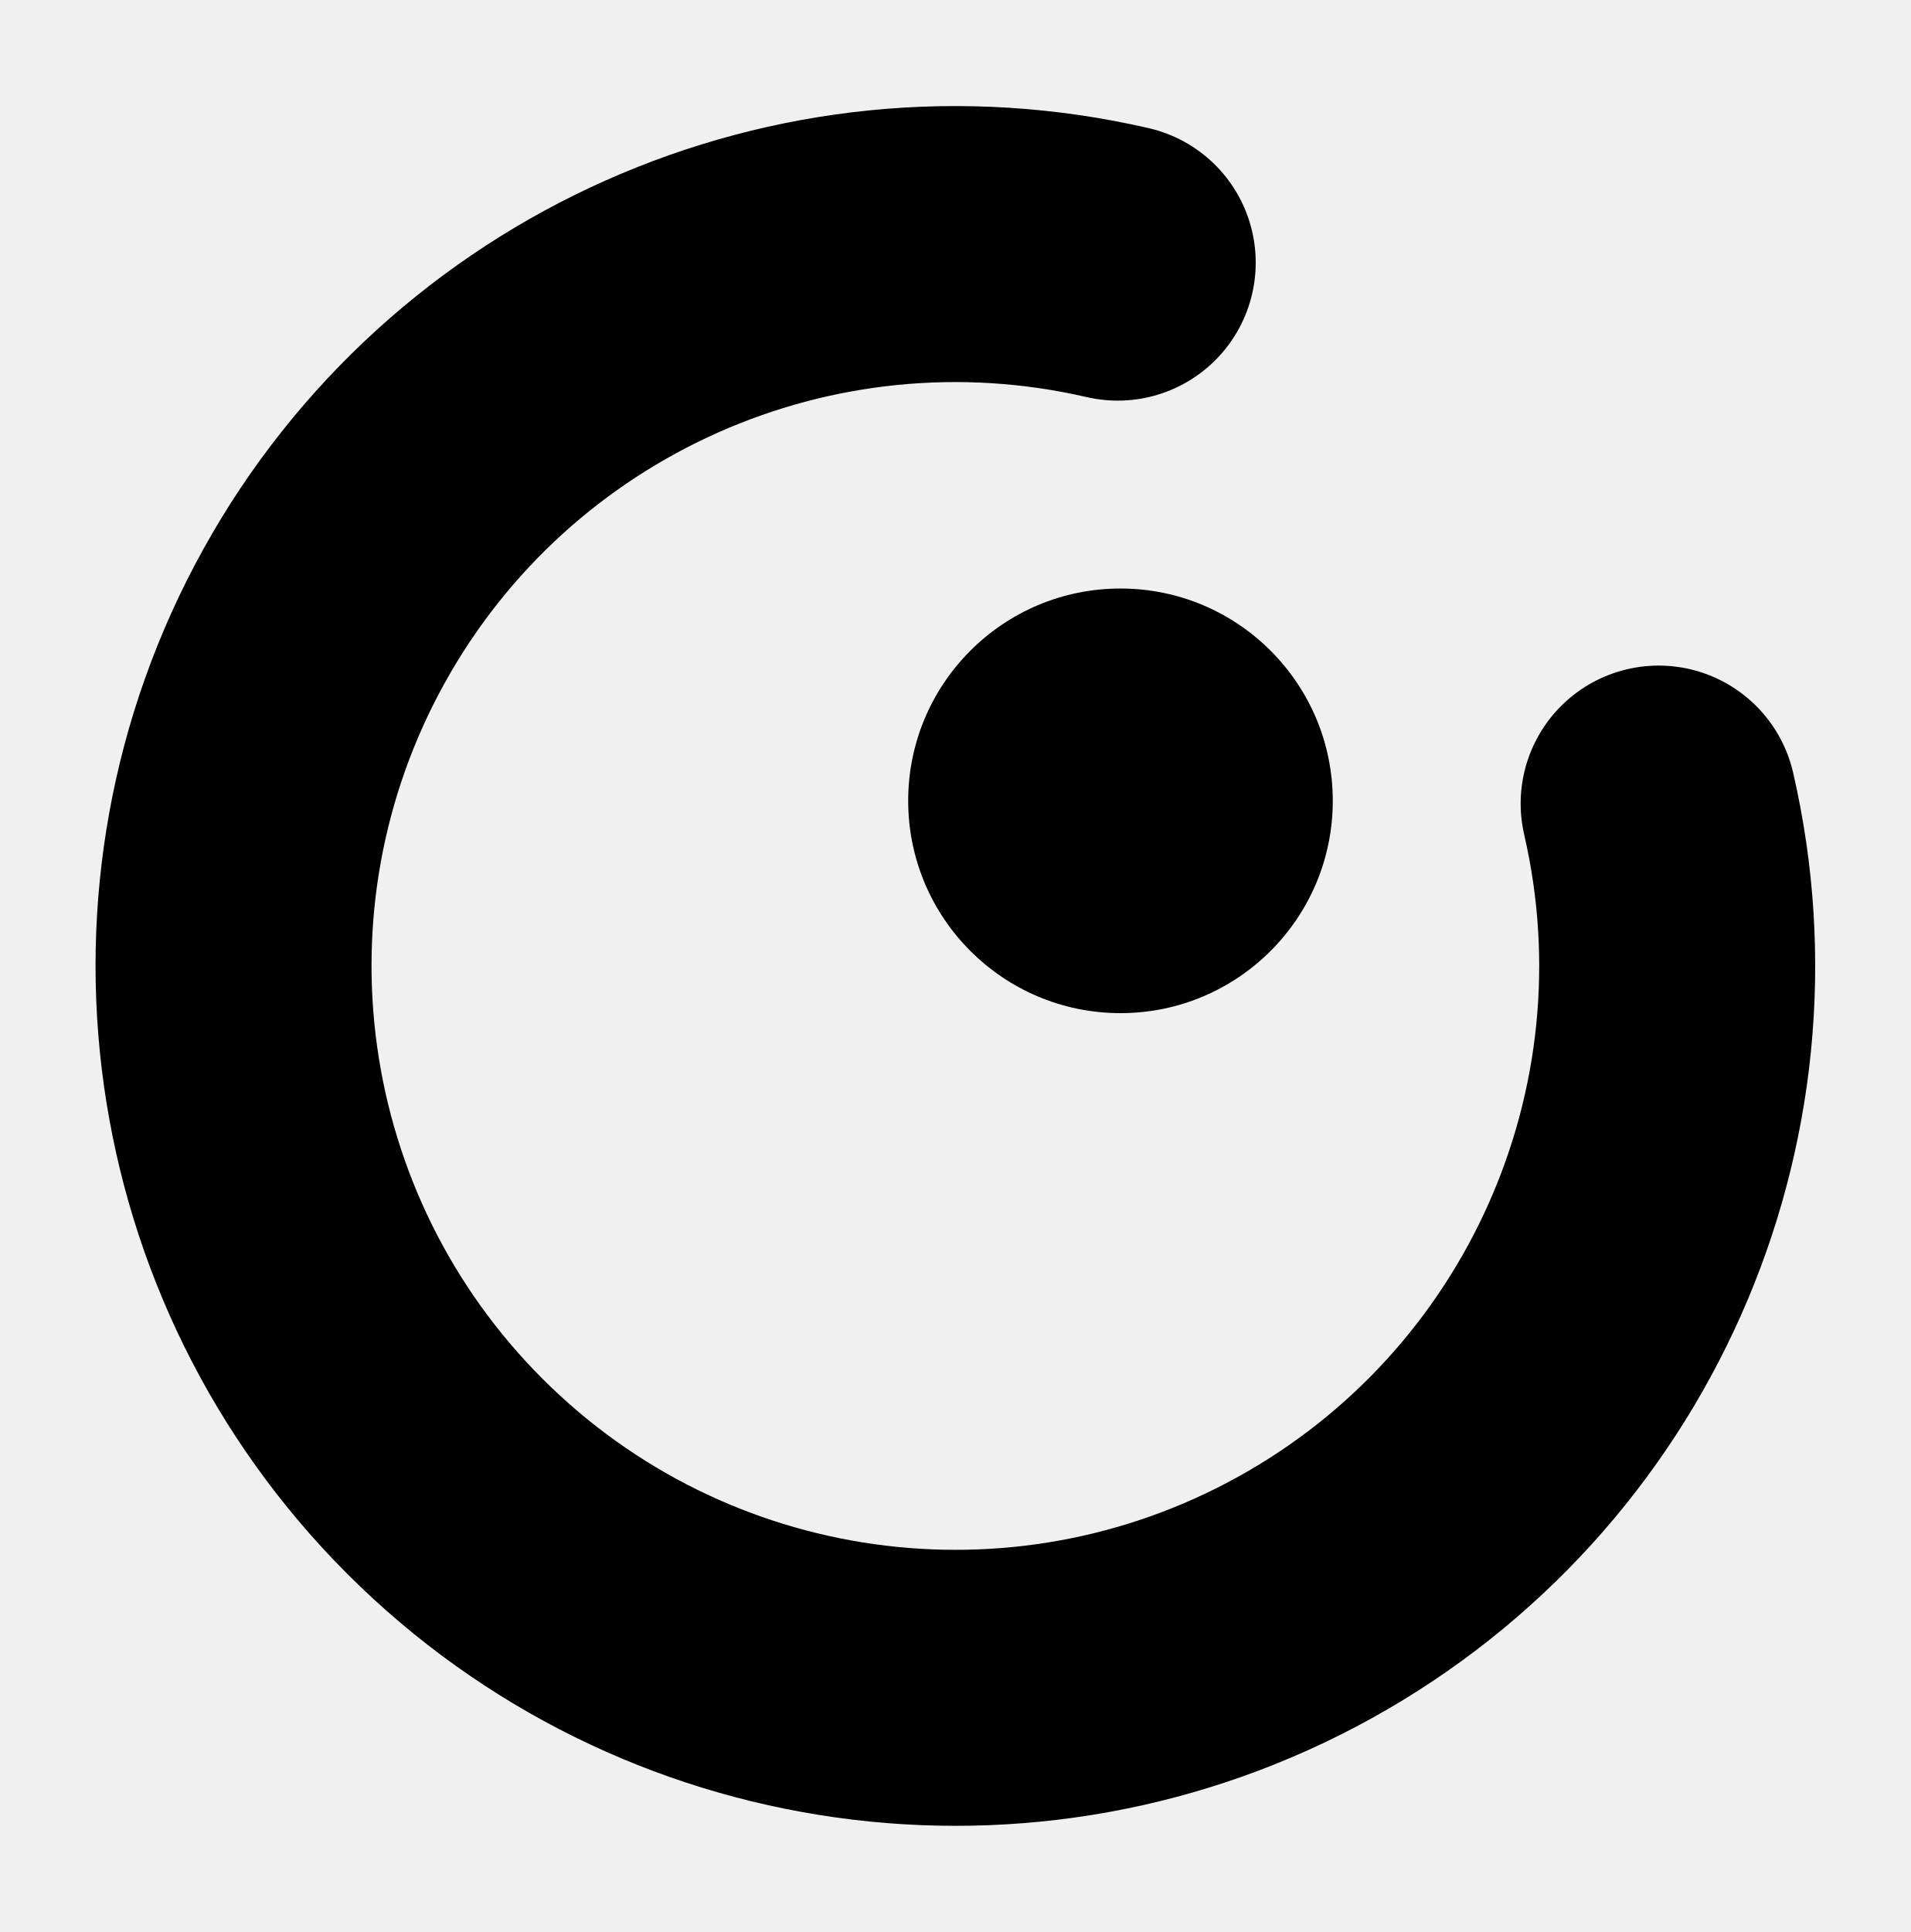
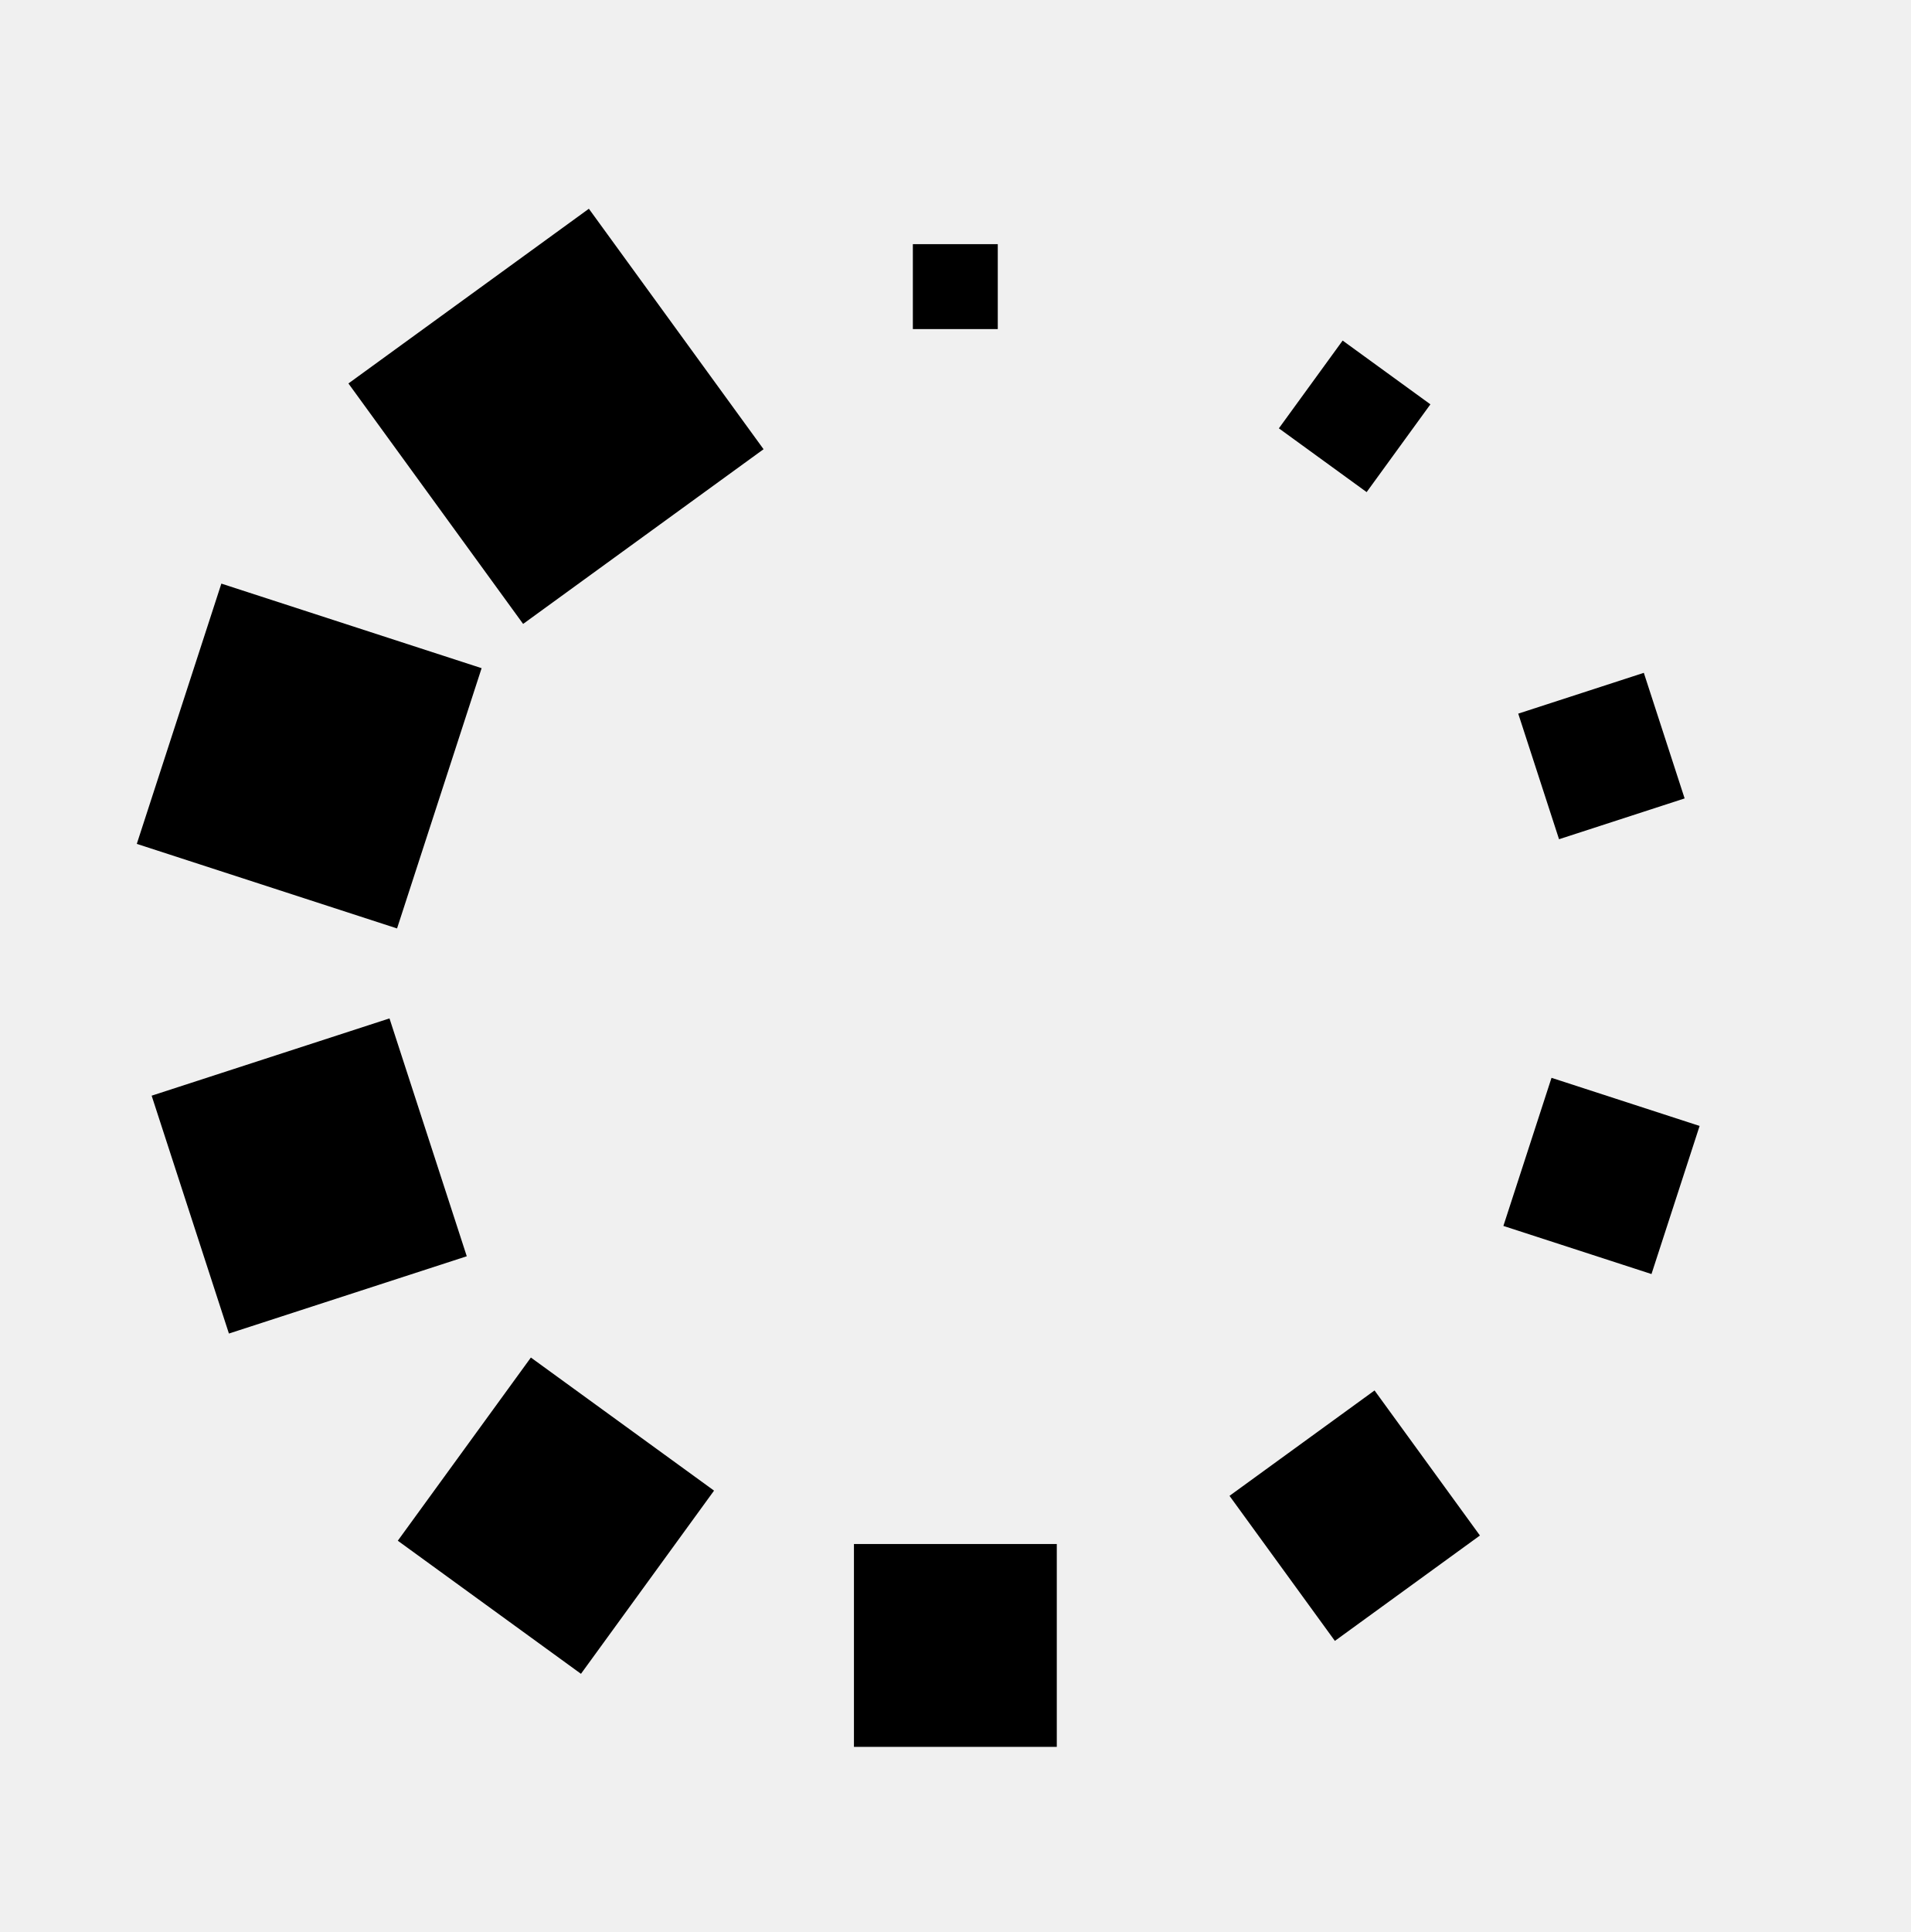
<svg xmlns="http://www.w3.org/2000/svg" width="180" height="182" viewBox="0 0 180 182" fill="none">
-   <style>path{stroke:#000}circle{fill:#000}@media (prefers-color-scheme: dark){path{stroke:#fff}circle{fill:#fff}}</style>
-   <path d="M156.26 75.70A68 68 0 1 1 105.30 24.74" stroke-width="26" stroke-linecap="round" />
-   <circle cx="105.56" cy="75.44" r="20" />
+   <style>g{fill:#000}@media (prefers-color-scheme: dark){g{fill:#fff}}</style>
+   <g>
+     <rect x="86.00" y="23.00" width="8.00" height="8.00" transform="rotate(0.0 90.00 27.00)" />
+     <rect x="122.51" y="34.11" width="10.22" height="10.22" transform="rotate(36.0 127.62 39.22)" />
+     <rect x="144.65" y="65.00" width="12.44" height="12.44" transform="rotate(72.0 150.87 71.22)" />
+     <rect x="143.53" y="103.44" width="14.67" height="14.67" transform="rotate(108.0 150.87 110.78)" />
+     <rect x="119.17" y="134.33" width="16.89" height="16.89" transform="rotate(144.0 127.62 142.78)" />
+     <rect x="80.44" y="145.44" width="19.11" height="19.11" transform="rotate(180.0 90.00 155.00)" />
+     <rect x="41.72" y="132.11" width="21.33" height="21.33" transform="rotate(216.0 52.38 142.78)" />
+     <rect x="17.35" y="99.00" width="23.56" height="23.56" transform="rotate(252.0 29.13 110.78)" />
+     <rect x="16.24" y="58.33" width="25.78" height="25.78" transform="rotate(288.0 29.13 71.22)" />
+     <rect x="38.38" y="25.22" width="28.00" height="28.00" transform="rotate(324.0 52.38 39.22)" />
+   </g>
</svg>
